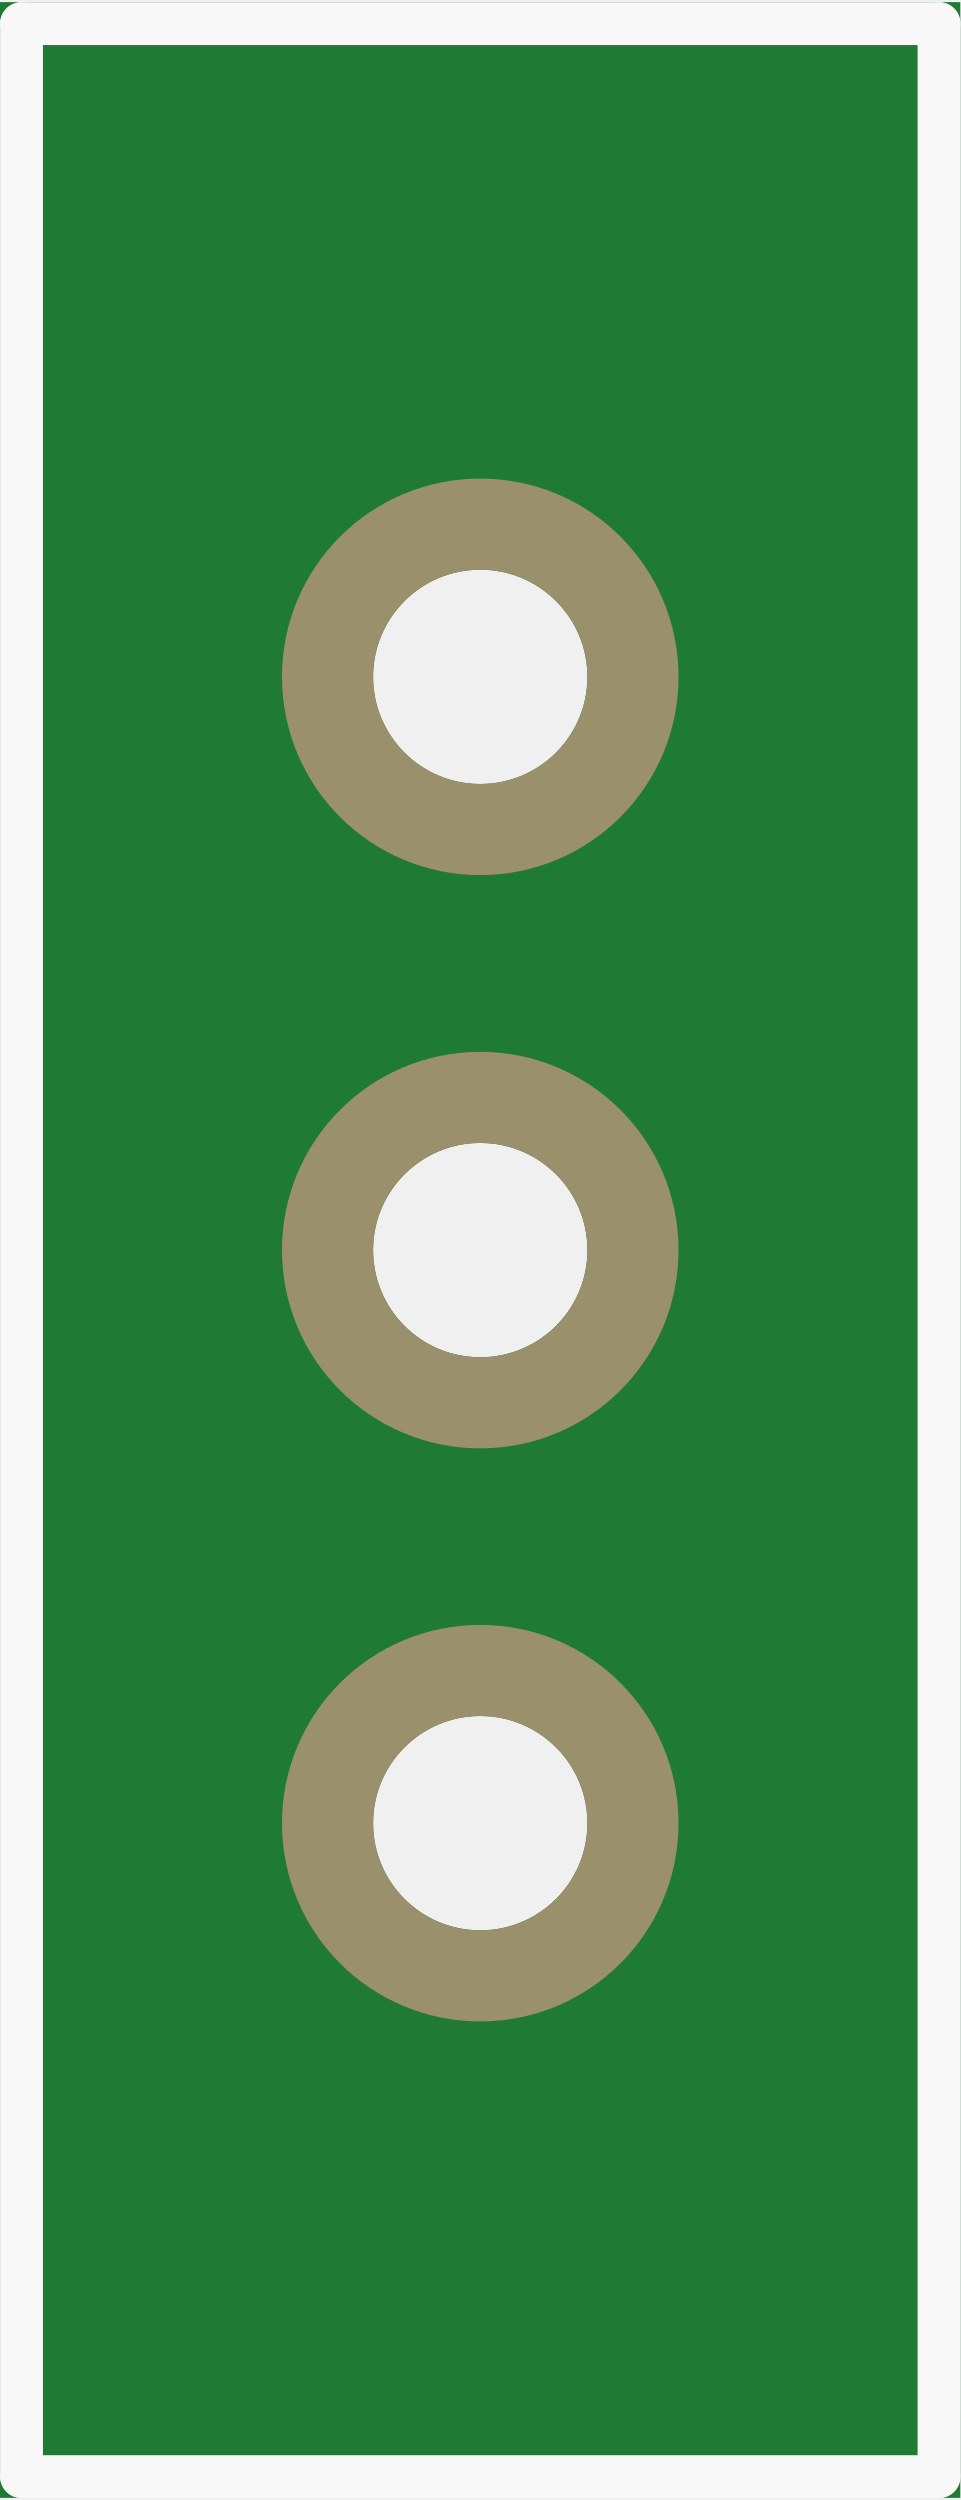
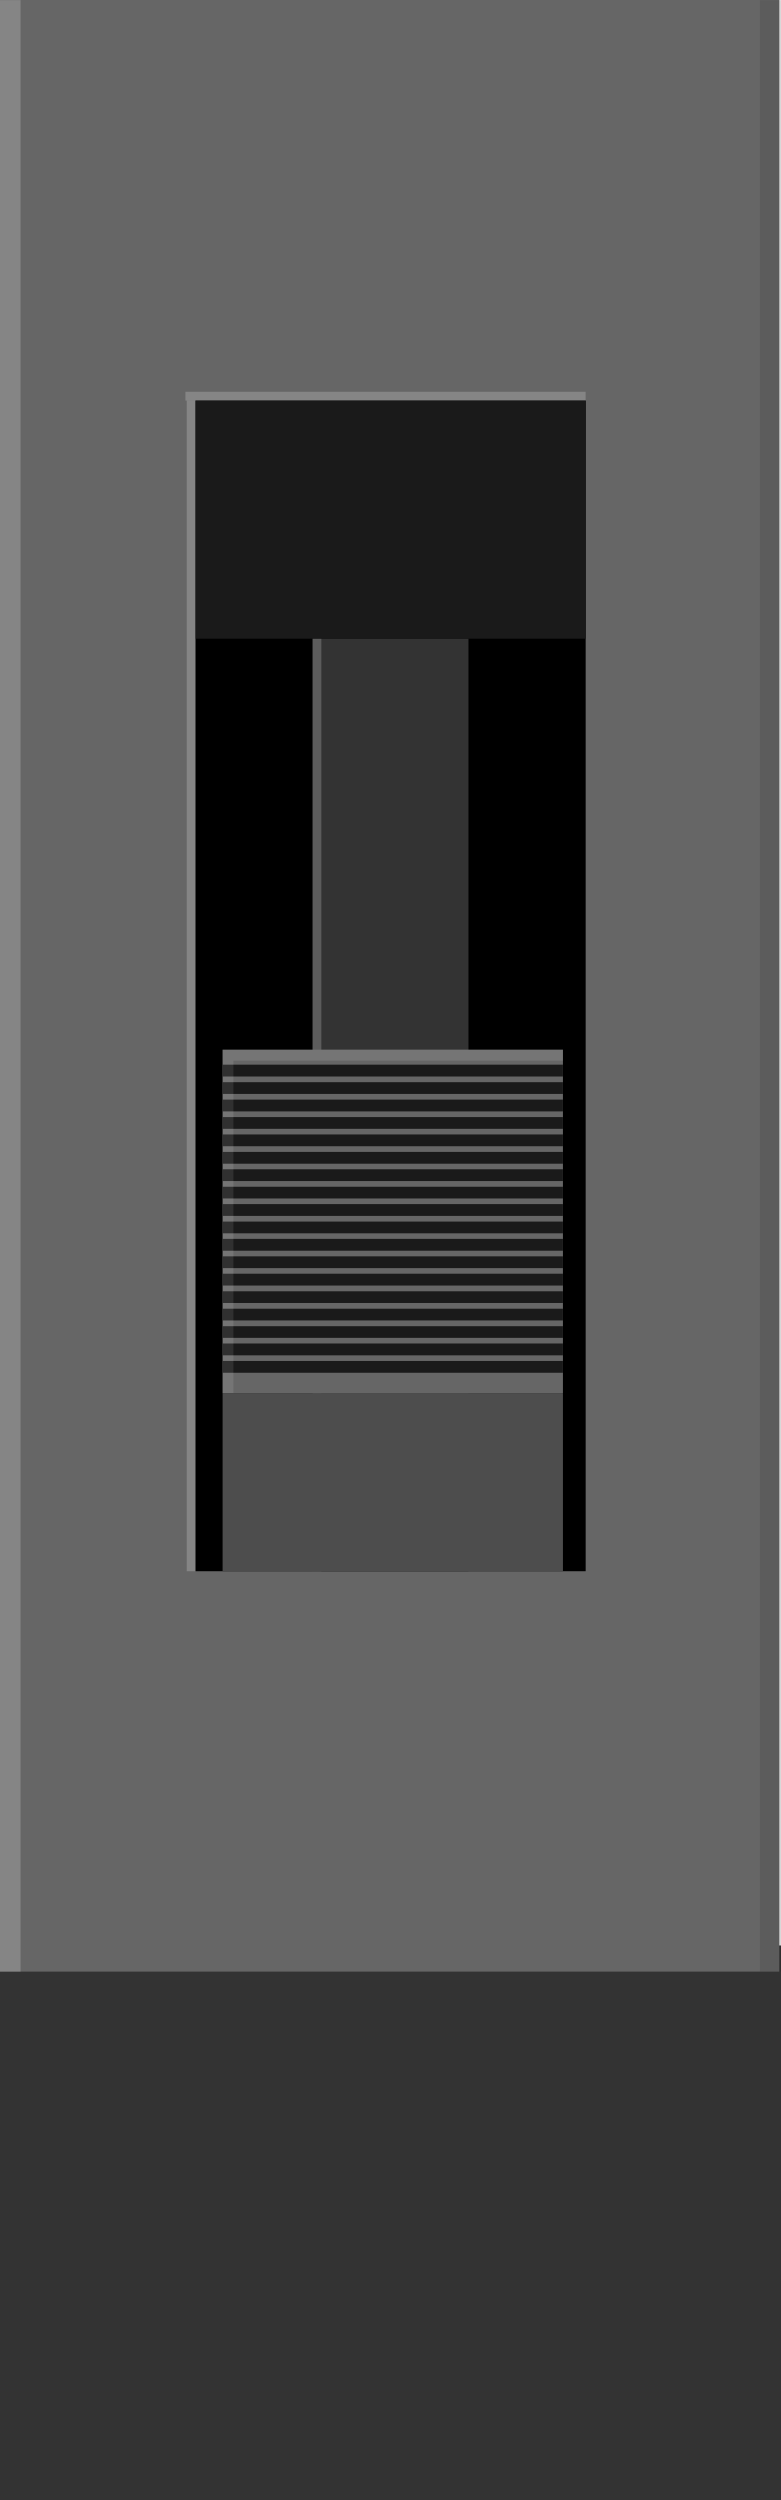
- <svg xmlns="http://www.w3.org/2000/svg" version="1.2" baseProfile="tiny" x="0in" y="0in" width="0.179in" height="0.466in" viewBox="0 0 4.553 11.833">
+ <svg xmlns="http://www.w3.org/2000/svg" version="1.1" id="Ebene_1" x="0px" y="0px" width="12.906px" height="41.342px" viewBox="0 0 12.906 41.342" enable-background="new 0 0 12.906 41.342" xml:space="preserve">
  <g id="breadboard">
-     <path fill="#1F7A34" stroke="none" stroke-width="0" d="M0,0l4.553,0 0,11.833 -4.553,0 0,-11.833z M1.769,3.199a0.508,0.508 0 1 0 1.016,0 0.508,0.508 0 1 0 -1.016,0z M1.769,5.917a0.508,0.508 0 1 0 1.016,0 0.508,0.508 0 1 0 -1.016,0z M1.769,8.634a0.508,0.508 0 1 0 1.016,0 0.508,0.508 0 1 0 -1.016,0z " />
-     <circle id="connector0pin" connectorname="1" cx="2.277" cy="3.199" r="0.724" stroke="#9A916C" stroke-width="0.432" fill="none" />
-     <circle id="connector1pin" connectorname="2" cx="2.277" cy="5.917" r="0.724" stroke="#9A916C" stroke-width="0.432" fill="none" />
-     <circle id="connector2pin" connectorname="3" cx="2.277" cy="8.634" r="0.724" stroke="#9A916C" stroke-width="0.432" fill="none" />
-     <line class="other" x1="4.452" y1="0.102" x2="0.102" y2="0.102" stroke="#f8f8f8" stroke-width="0.203" stroke-linecap="round" />
-     <line class="other" x1="0.102" y1="0.102" x2="0.102" y2="11.732" stroke="#f8f8f8" stroke-width="0.203" stroke-linecap="round" />
-     <line class="other" x1="0.102" y1="11.732" x2="4.452" y2="11.732" stroke="#f8f8f8" stroke-width="0.203" stroke-linecap="round" />
-     <line class="other" x1="4.452" y1="11.732" x2="4.452" y2="0.102" stroke="#f8f8f8" stroke-width="0.203" stroke-linecap="round" />
+     <circle id="connector0pin" fill="none" cx="6.453" cy="16.772" r="2.052" />
+     <circle id="connector1pin" fill="none" cx="6.453" cy="24.476" r="2.053" />
+     <circle id="connector2pin" fill="none" cx="6.453" cy="32.18" r="2.052" />
+   </g>
+   <g>
+     <rect id="rect27_3_" x="-0.019" y="32.172" fill="#333333" width="12.944" height="9.17" />
+     <rect id="rect51_3_" x="-0.019" fill="#666666" width="12.906" height="32.604" />
+     <rect id="rect49_2_" x="3.232" y="6.624" width="6.453" height="19.359" />
+     <rect id="rect49_3_" x="3.232" y="6.623" fill="#1A1A1A" width="6.453" height="3.939" />
+     <rect id="rect49_1_" x="5.169" y="10.563" fill="#333333" width="2.578" height="15.42" />
+     <rect x="-0.019" y="0.002" opacity="0.2" fill="#FFFFFF" enable-background="new    " width="0.359" height="32.603" />
+     <rect x="3.088" y="6.624" opacity="0.2" fill="#FFFFFF" enable-background="new    " width="0.145" height="19.359" />
+     <rect x="5.169" y="10.563" opacity="0.2" fill="#FFFFFF" enable-background="new    " width="0.145" height="15.42" />
+     <rect x="3.066" y="6.479" opacity="0.2" fill="#FFFFFF" enable-background="new    " width="6.618" height="0.145" />
+     <rect x="12.566" y="0.003" opacity="0.1" enable-background="new    " width="0.359" height="32.602" />
+     <g>
+       <rect id="rect27_2_" x="3.681" y="17.358" fill="#666666" width="5.628" height="5.679" />
+       <rect id="rect27_1_" x="3.681" y="23.037" fill="#4D4D4D" width="5.628" height="2.946" />
+       <g id="rect51_2_">
+         <g>
+           <rect x="3.68" y="22.506" fill="#1A1A1A" width="5.629" height="0.195" />
+         </g>
+         <g>
+           <rect x="3.68" y="22.217" fill="#1A1A1A" width="5.629" height="0.196" />
+         </g>
+         <g>
+           <rect x="3.68" y="21.931" fill="#1A1A1A" width="5.629" height="0.193" />
+         </g>
+         <g>
+           <rect x="3.68" y="21.642" fill="#1A1A1A" width="5.629" height="0.194" />
+         </g>
+         <g>
+           <rect x="3.68" y="21.354" fill="#1A1A1A" width="5.629" height="0.193" />
+         </g>
+         <g>
+           <rect x="3.68" y="21.063" fill="#1A1A1A" width="5.629" height="0.196" />
+         </g>
+         <g>
+           <rect x="3.68" y="20.776" fill="#1A1A1A" width="5.629" height="0.195" />
+         </g>
+         <g>
+           <rect x="3.68" y="20.487" fill="#1A1A1A" width="5.629" height="0.196" />
+         </g>
+         <g>
+           <rect x="3.68" y="20.201" fill="#1A1A1A" width="5.629" height="0.194" />
+         </g>
+         <g>
+           <rect x="3.68" y="19.912" fill="#1A1A1A" width="5.629" height="0.195" />
+         </g>
+         <g>
+           <rect x="3.68" y="19.625" fill="#1A1A1A" width="5.629" height="0.194" />
+         </g>
+         <g>
+           <rect x="3.68" y="19.336" fill="#1A1A1A" width="5.629" height="0.195" />
+         </g>
+         <g>
+           <rect x="3.68" y="19.049" fill="#1A1A1A" width="5.629" height="0.195" />
+         </g>
+         <g>
+           <rect x="3.68" y="18.76" fill="#1A1A1A" width="5.629" height="0.195" />
+         </g>
+         <g>
+           <rect x="3.68" y="18.473" fill="#1A1A1A" width="5.629" height="0.194" />
+         </g>
+         <g>
+           <rect x="3.68" y="18.184" fill="#1A1A1A" width="5.629" height="0.195" />
+         </g>
+         <g>
+           <rect x="3.68" y="17.896" fill="#1A1A1A" width="5.629" height="0.194" />
+         </g>
+         <g>
+           <rect x="3.68" y="17.606" fill="#1A1A1A" width="5.629" height="0.196" />
+         </g>
+       </g>
+       <rect x="3.68" y="17.359" opacity="0.1" fill="#FFFFFF" enable-background="new    " width="0.18" height="5.678" />
+       <rect x="3.86" y="17.359" opacity="0.1" fill="#FFFFFF" enable-background="new    " width="5.45" height="0.181" />
+     </g>
  </g>
</svg>
